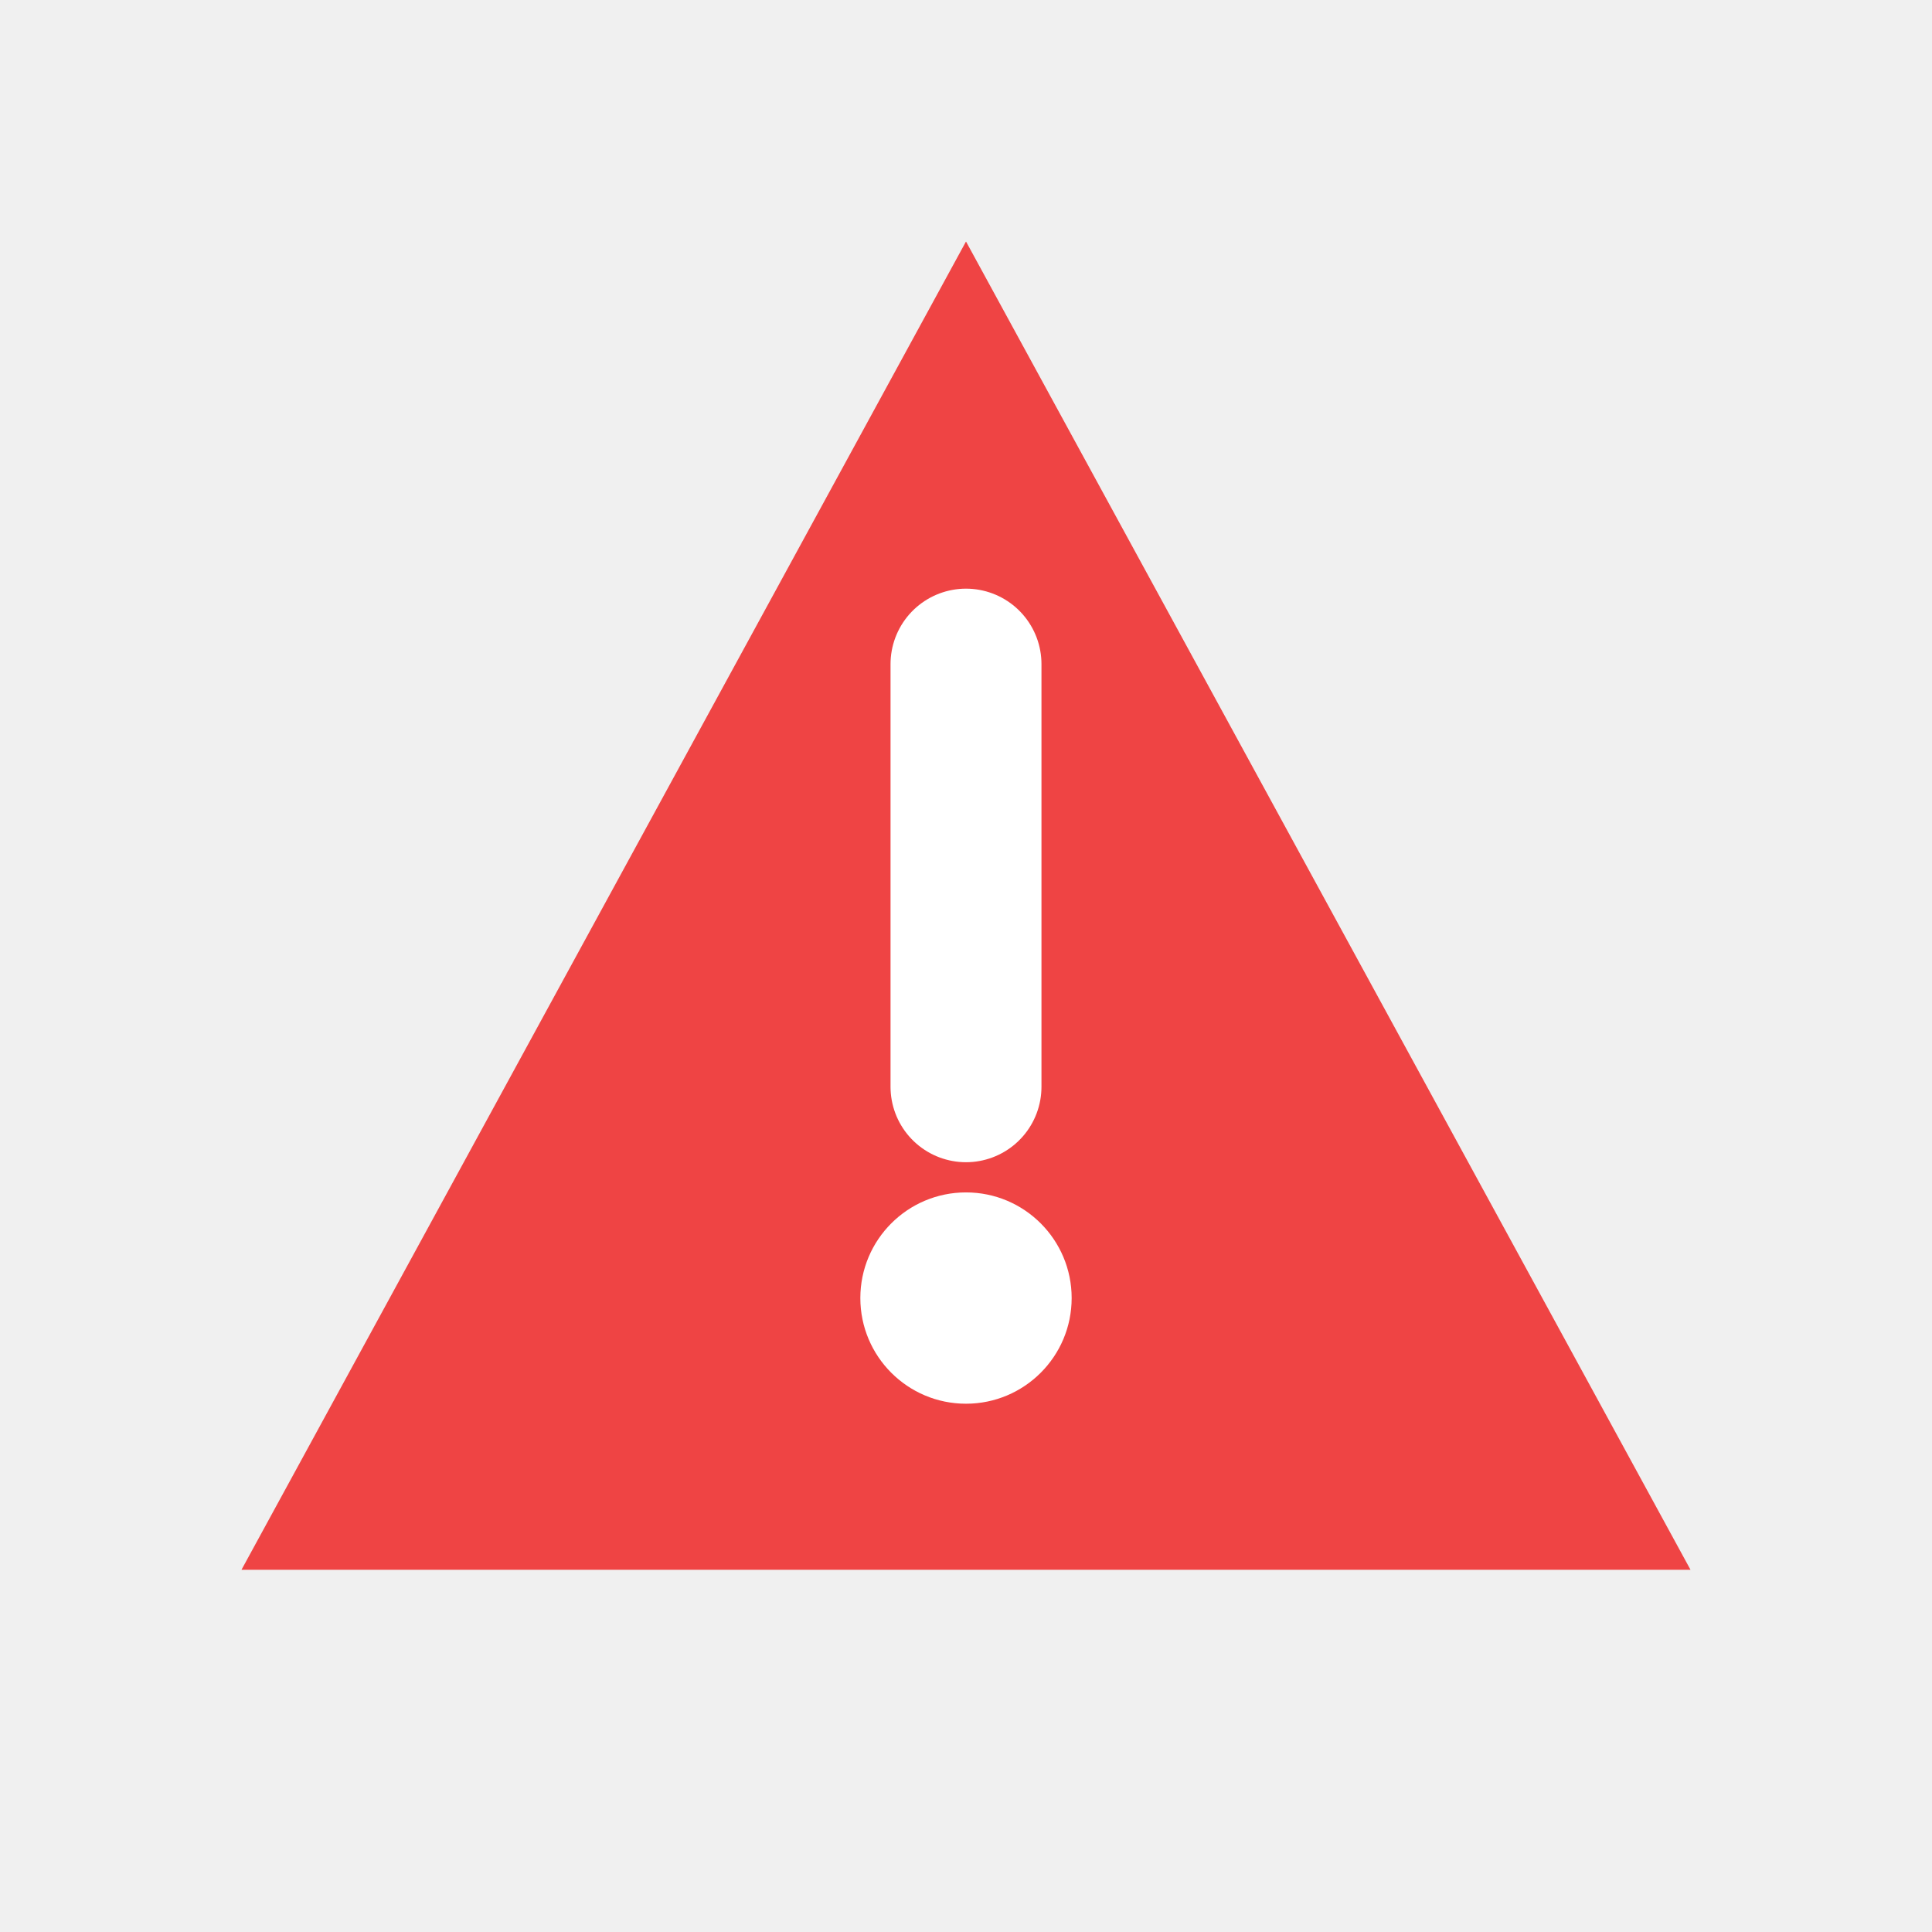
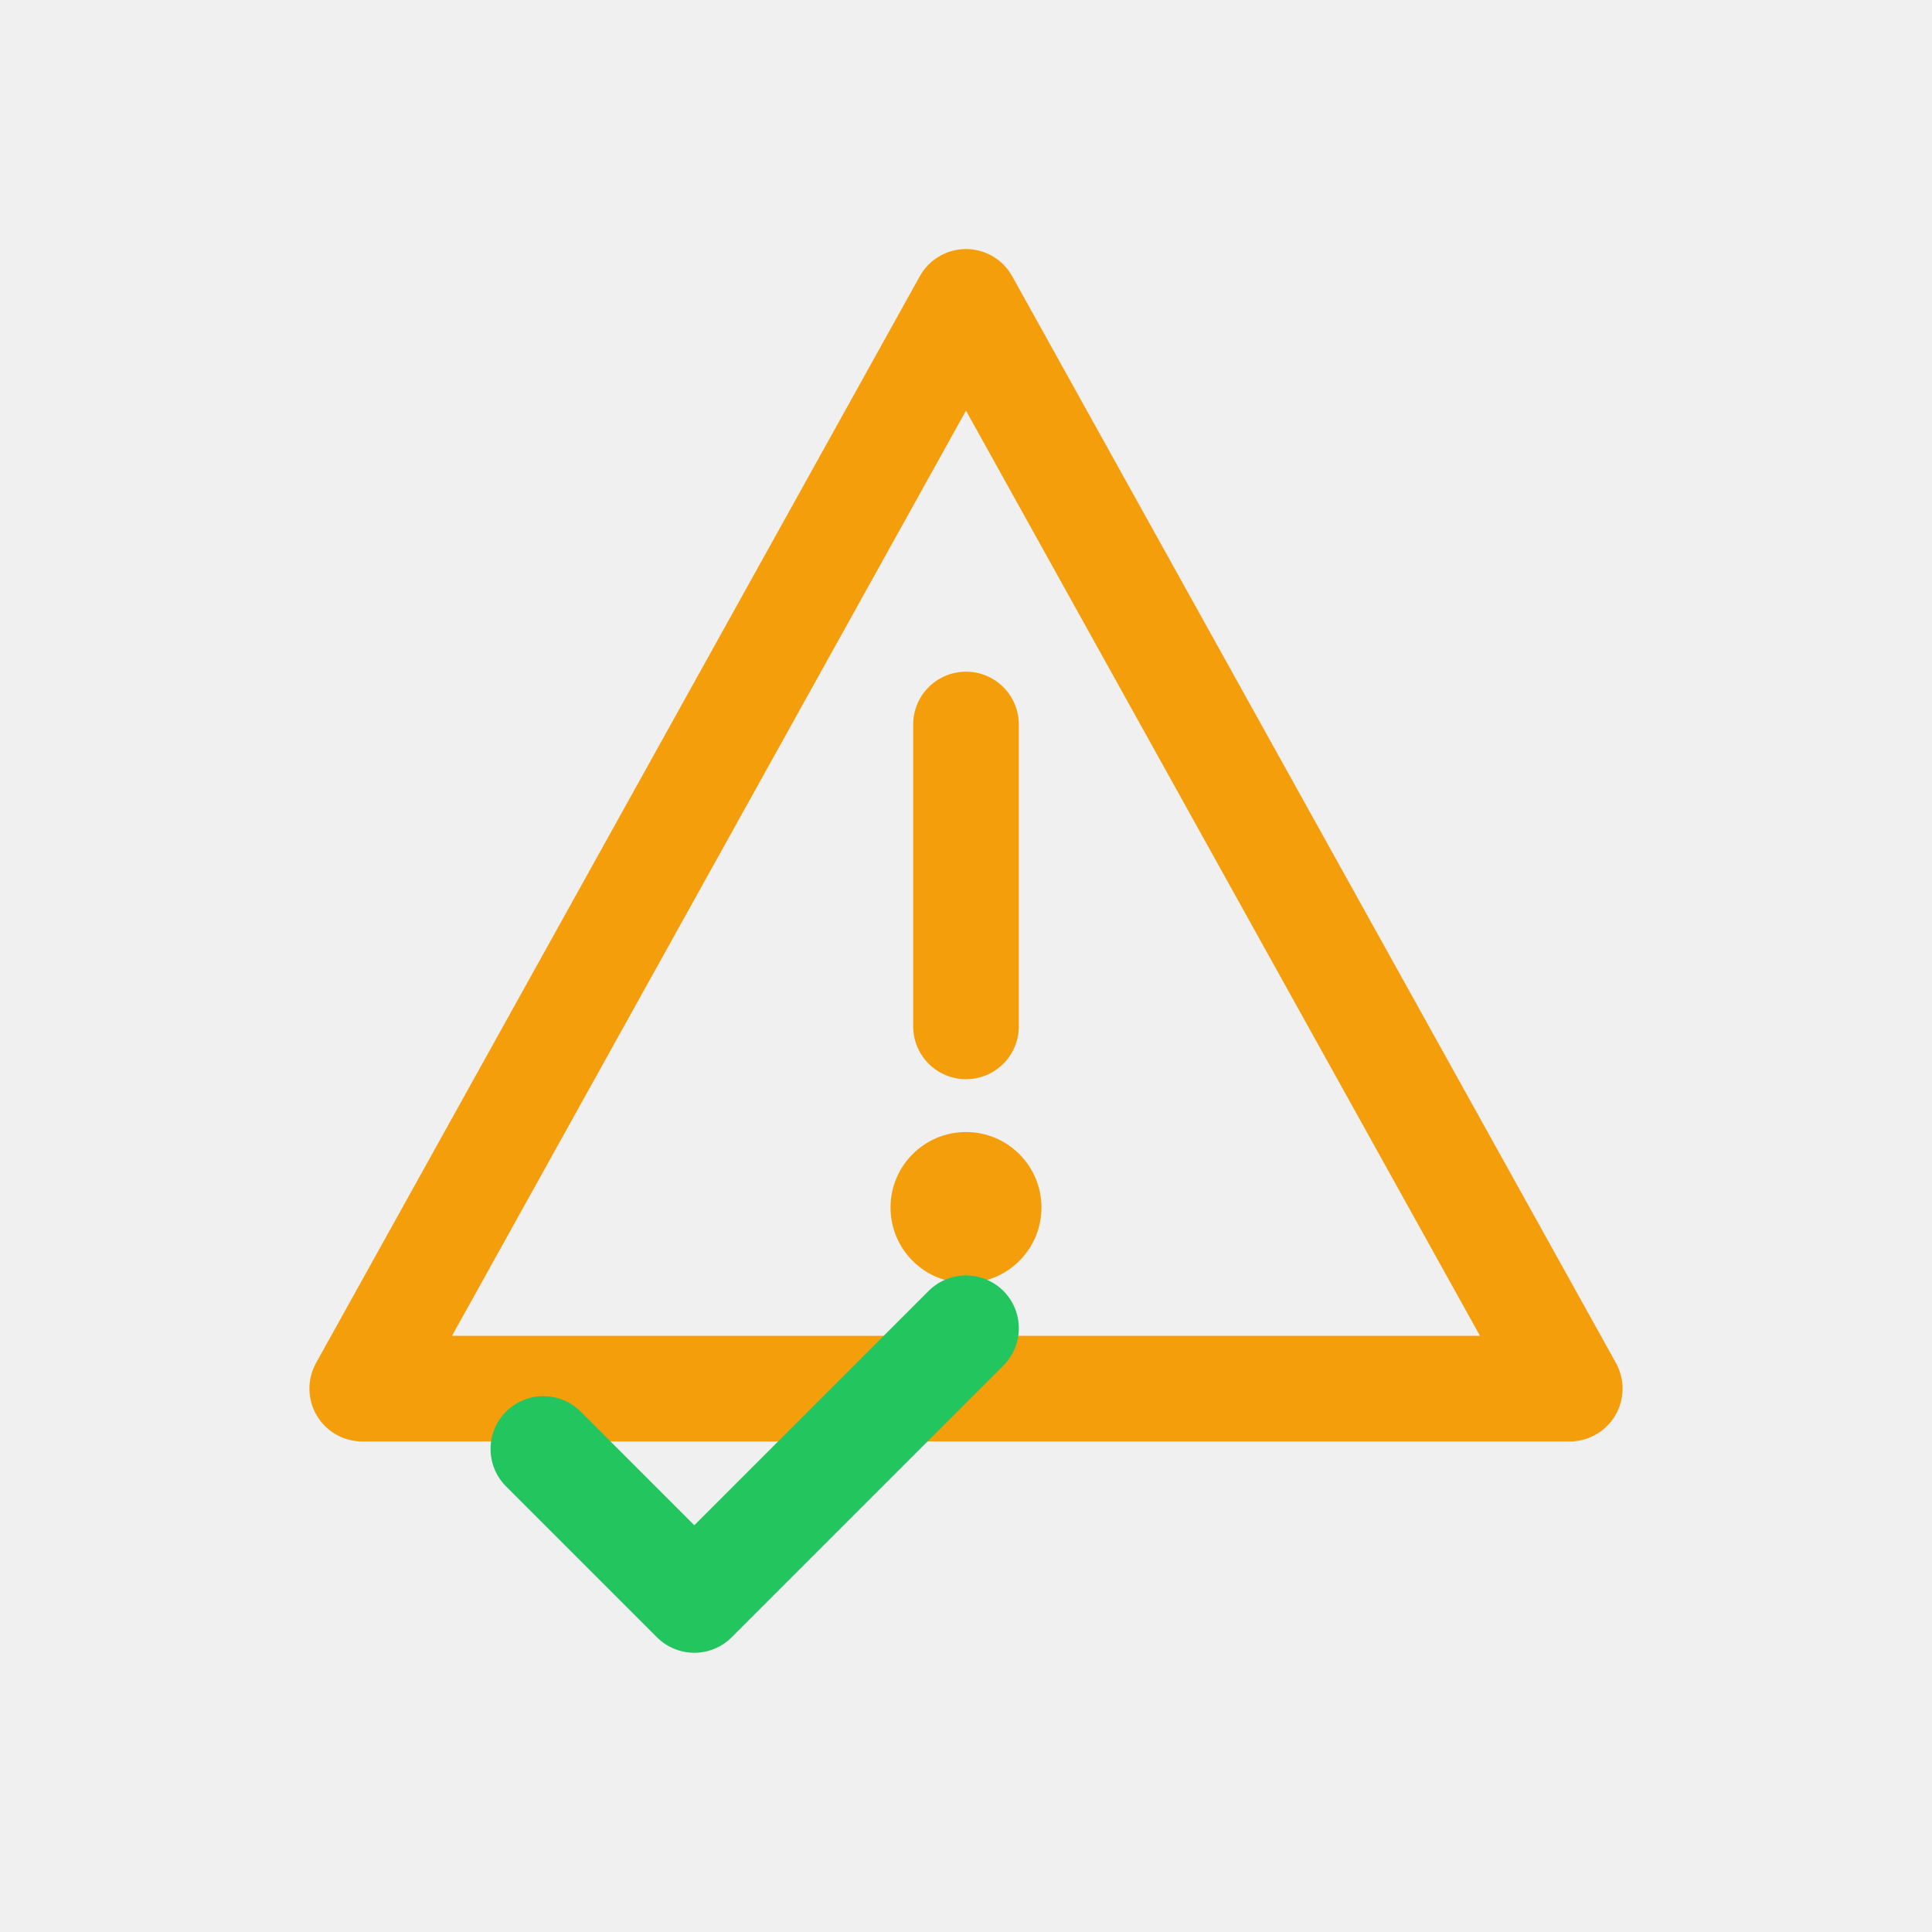
- <svg xmlns="http://www.w3.org/2000/svg" width="64" height="64" viewBox="0 0 64 64">
-   <path d="M32 8 56 52H8Z" fill="#ef4444" />
-   <path d="M32 22v14" stroke="#fff" stroke-width="5" stroke-linecap="round" />
-   <circle cx="32" cy="43" r="3.5" fill="#fff" />
+ <svg xmlns="http://www.w3.org/2000/svg" width="64" height="64" viewBox="0 0 64 64" fill="none">
+   <path d="M32 10l20 36H12z" stroke="#f59e0b" stroke-width="3.5" stroke-linejoin="round" />
+   <path d="M32 24v10" stroke="#f59e0b" stroke-width="3.5" stroke-linecap="round" />
+   <circle cx="32" cy="40" r="2.5" fill="#f59e0b" />
+   <path d="m18 48 5 5 9-9" stroke="#22c55e" stroke-width="3.5" stroke-linecap="round" stroke-linejoin="round" />
</svg>
